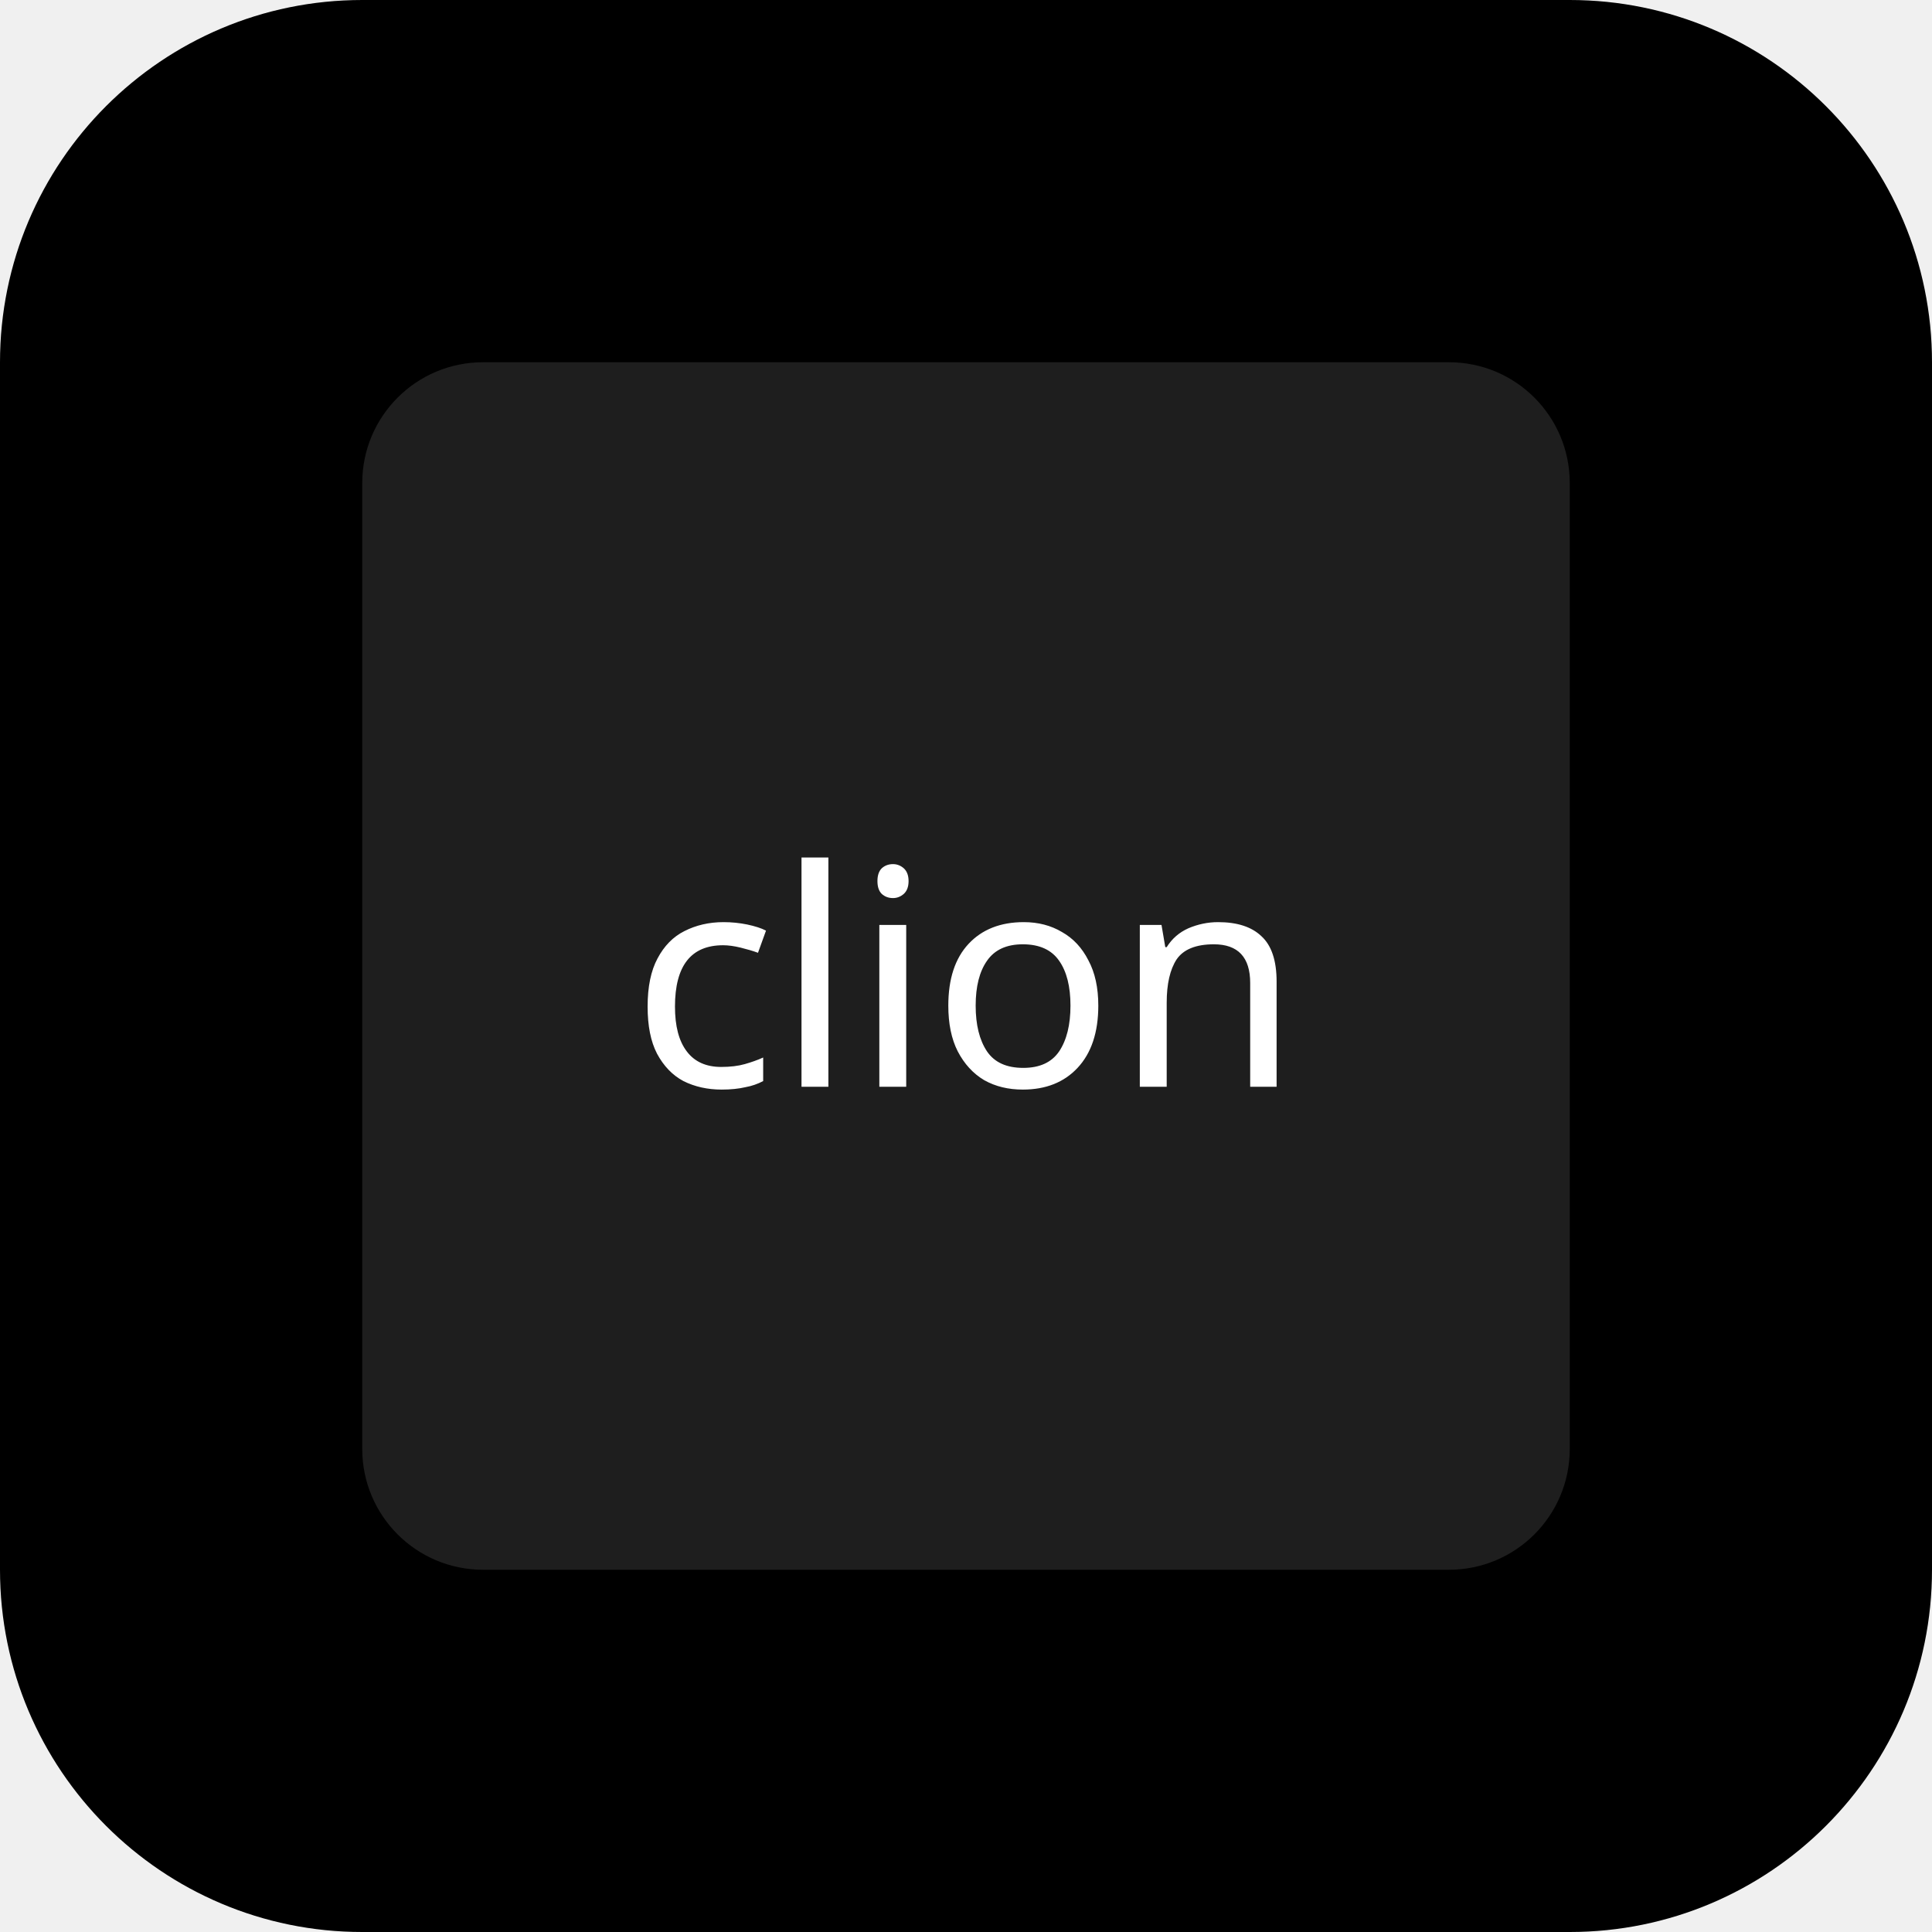
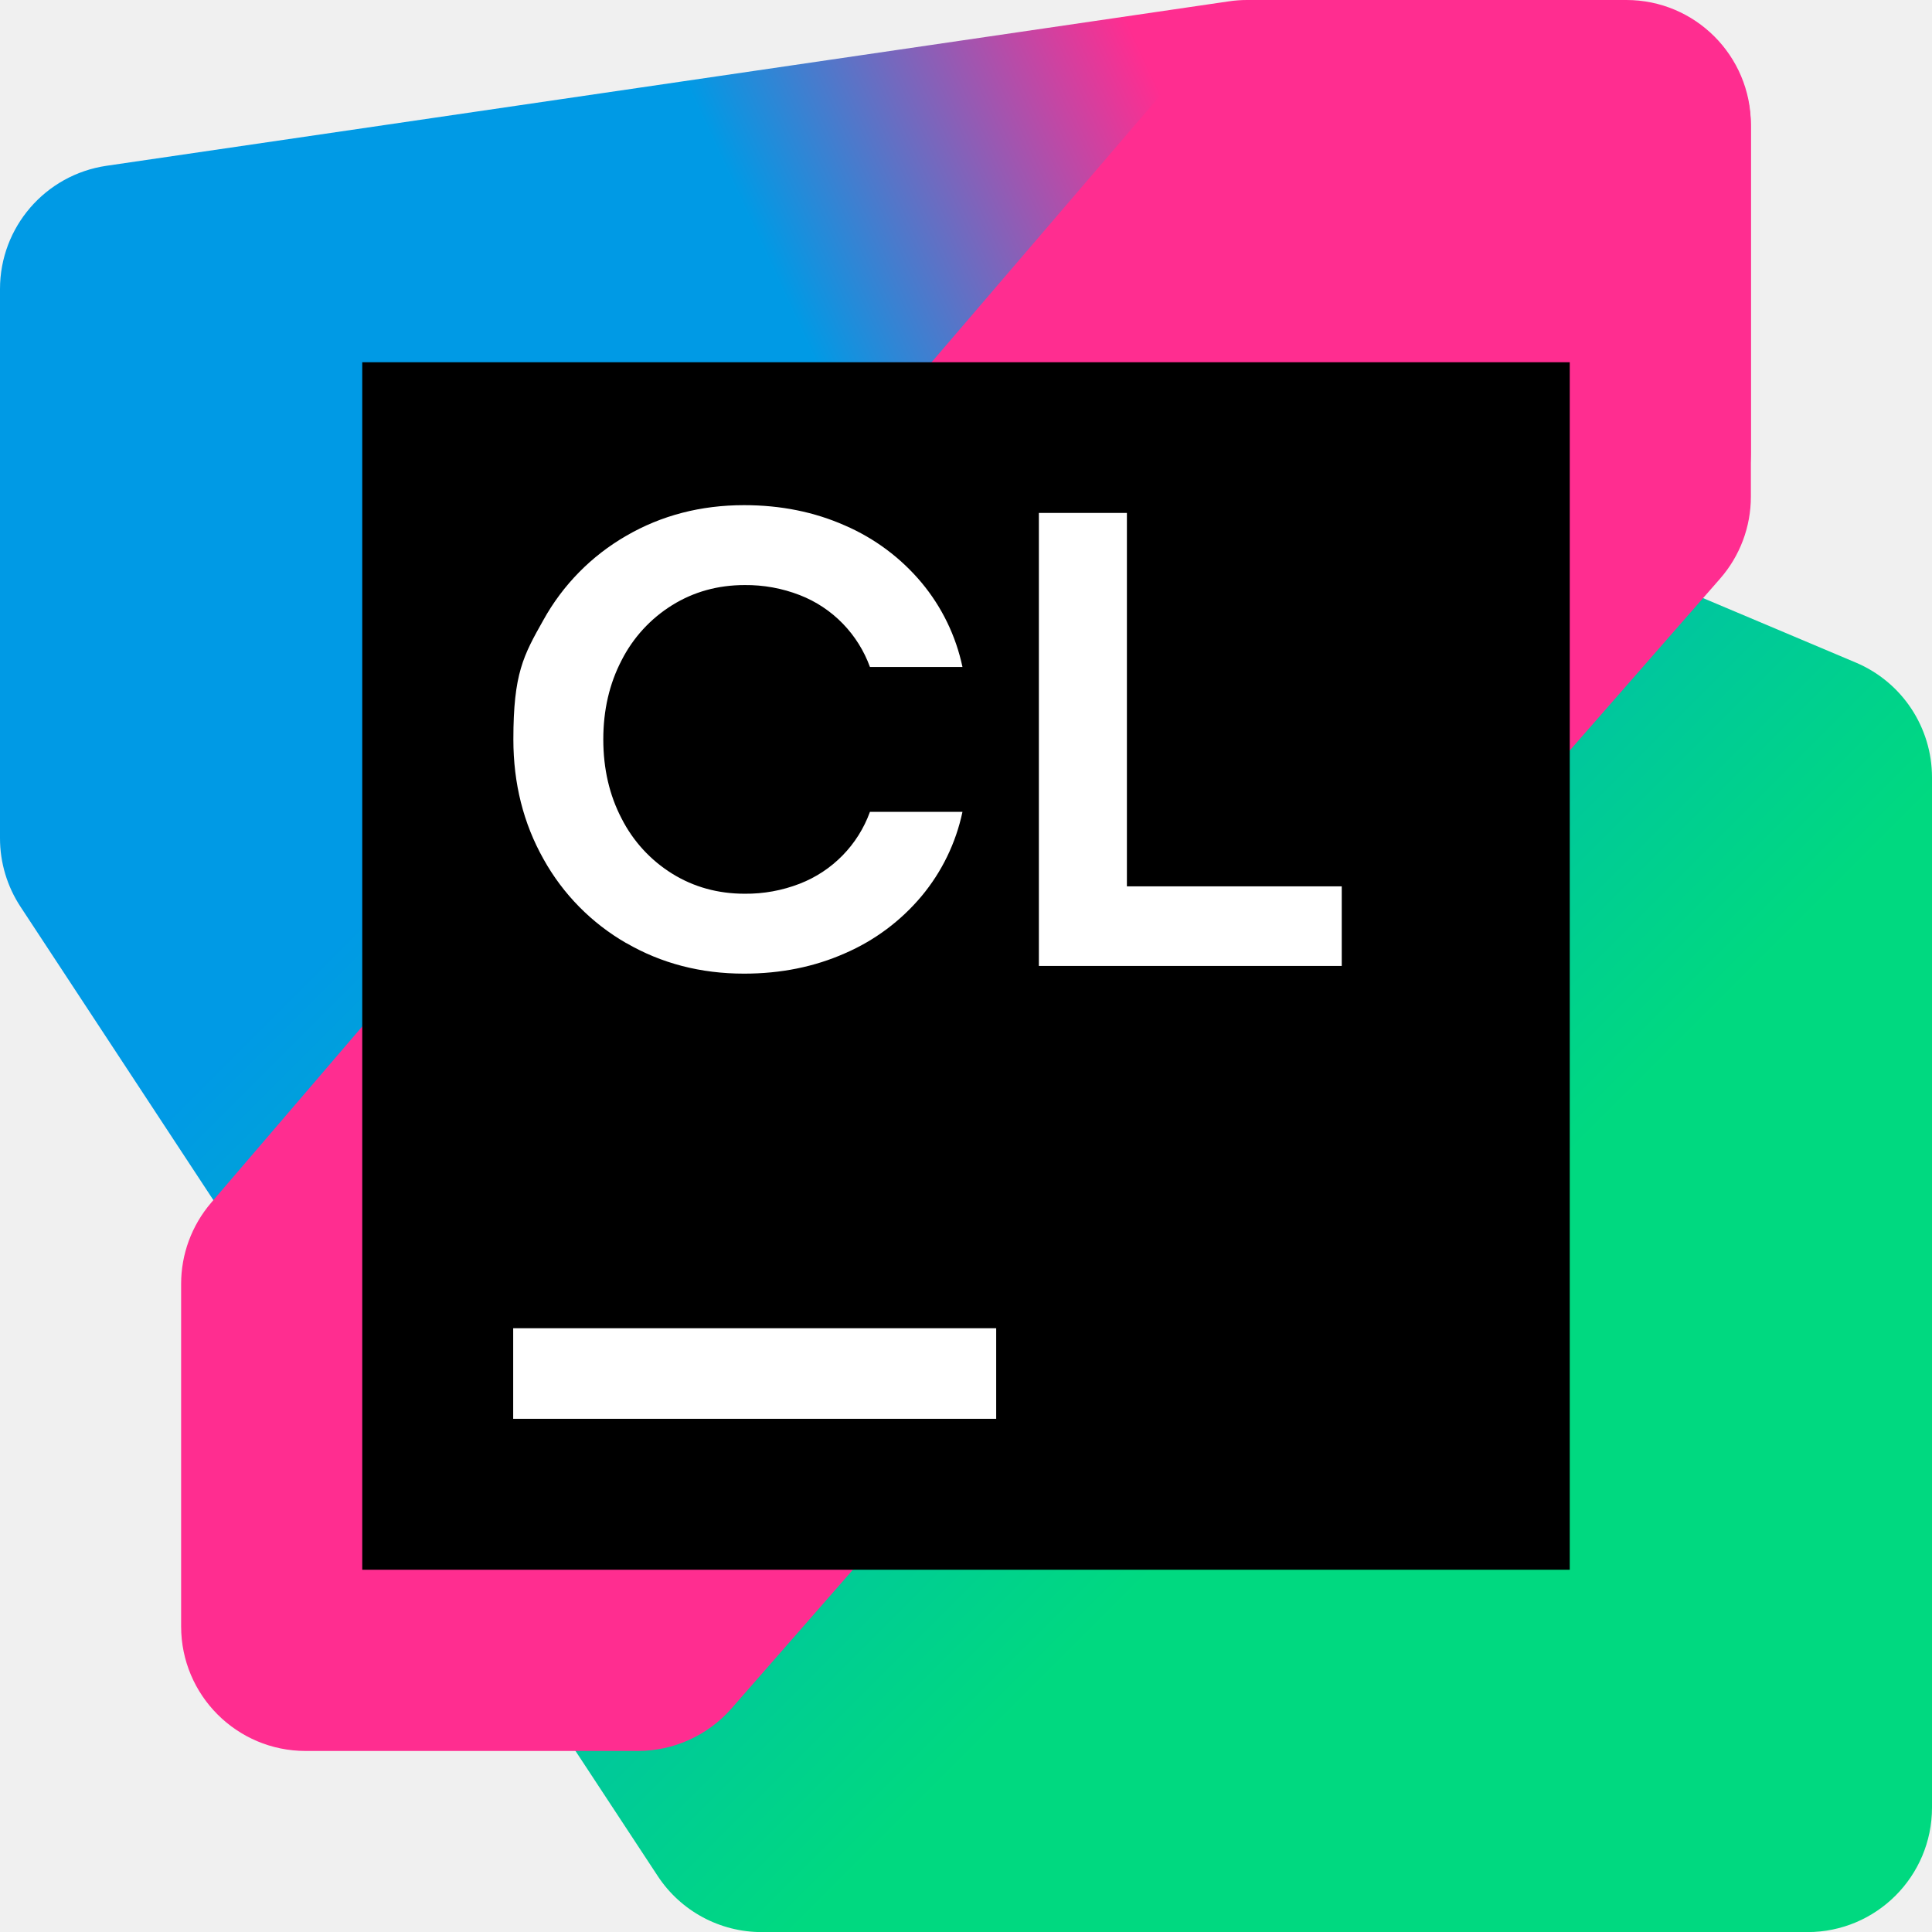
<svg xmlns="http://www.w3.org/2000/svg" viewBox="0 0 64 64" fill="none">
-   <rect width="64" height="64" rx="12" fill="#000" />
-   <rect x="12" y="12" width="40" height="40" rx="4" fill="#fff" fill-opacity="0.12" />
-   <text x="32" y="36" text-anchor="middle" font-size="10" fill="#fff" font-family="system-ui">clion</text>
+   <defs>
+     <linearGradient id="clion-gradient-a" x1="4.067" x2="62.664" y1="4.327" y2="62.923" gradientUnits="userSpaceOnUse">
+       <stop offset=".29" stop-color="#009AE5" />
+       <stop offset=".7" stop-color="#00D980" />
+     </linearGradient>
+     <linearGradient id="clion-gradient-b" x1="56.329" x2="2.874" y1="-.391" y2="24.393" gradientUnits="userSpaceOnUse">
+       <stop offset=".3" stop-color="#FF2D90" />
+       <stop offset=".54" stop-color="#009AE5" />
+     </linearGradient>
+   </defs>
+   <path fill="url(#clion-gradient-a)" d="M64 59.878V25.75a4.13 4.13 0 0 0-2.52-3.8L24.057 6.153a4.1 4.1 0 0 0-1.638-.325l-18.329.15A4.124 4.124 0 0 0 0 10.103v17.665c0 .806.236 1.593.678 2.267l21.109 32.109a4.12 4.12 0 0 0 3.447 1.859h34.641A4.125 4.125 0 0 0 64 59.878" />
+   <path fill="url(#clion-gradient-b)" d="M58 14.988V4.125A4.125 4.125 0 0 0 53.875 0H41.309q-.3 0-.598.044L3.527 5.492A4.125 4.125 0 0 0 0 9.573v15.398a4.125 4.125 0 0 0 4.126 4.125l18.505-.005c.425 0 .848-.066 1.253-.195l31.246-9.98A4.13 4.13 0 0 0 58 14.988" />
+   <path fill="#FF2D90" d="M58 16.453V4.194A4.125 4.125 0 0 0 53.81.07L43.003.008c-1.18.019-2.535.781-3.304 1.678L6.993 39.844c-.64.748-.993 1.7-.993 2.684v11.35a4.125 4.125 0 0 0 4.125 4.125h11.003c1.19 0 2.321-.514 3.105-1.409L56.979 19.17A4.12 4.12 0 0 0 58 16.453" />
+   <path fill="#000" d="M52 12H12v40h40z" />
+   <path fill="#fff" d="M33 44H17v3h16zM20.747 31.243a7.3 7.3 0 0 1-2.744-2.787q-.997-1.774-.997-3.961c0-2.187.332-2.778.997-3.96a7.3 7.3 0 0 1 2.744-2.787q1.747-1.013 3.901-1.014 1.823 0 3.345.675a6.86 6.86 0 0 1 2.535 1.892 6.44 6.44 0 0 1 1.355 2.793h-3.065a4.05 4.05 0 0 0-.895-1.431 4 4 0 0 0-1.431-.95 4.9 4.9 0 0 0-1.822-.332q-1.33 0-2.402.665a4.6 4.6 0 0 0-1.677 1.827q-.606 1.164-.606 2.62 0 1.459.606 2.621a4.6 4.6 0 0 0 1.677 1.828q1.072.664 2.402.664a4.9 4.9 0 0 0 1.822-.332 4.02 4.02 0 0 0 2.326-2.38h3.065a6.44 6.44 0 0 1-1.355 2.792 6.86 6.86 0 0 1-2.535 1.892q-1.522.675-3.345.675-2.154 0-3.901-1.013zM37.33 16.992v12.37h7.117v2.636H34.414V16.992z" />
</svg>
